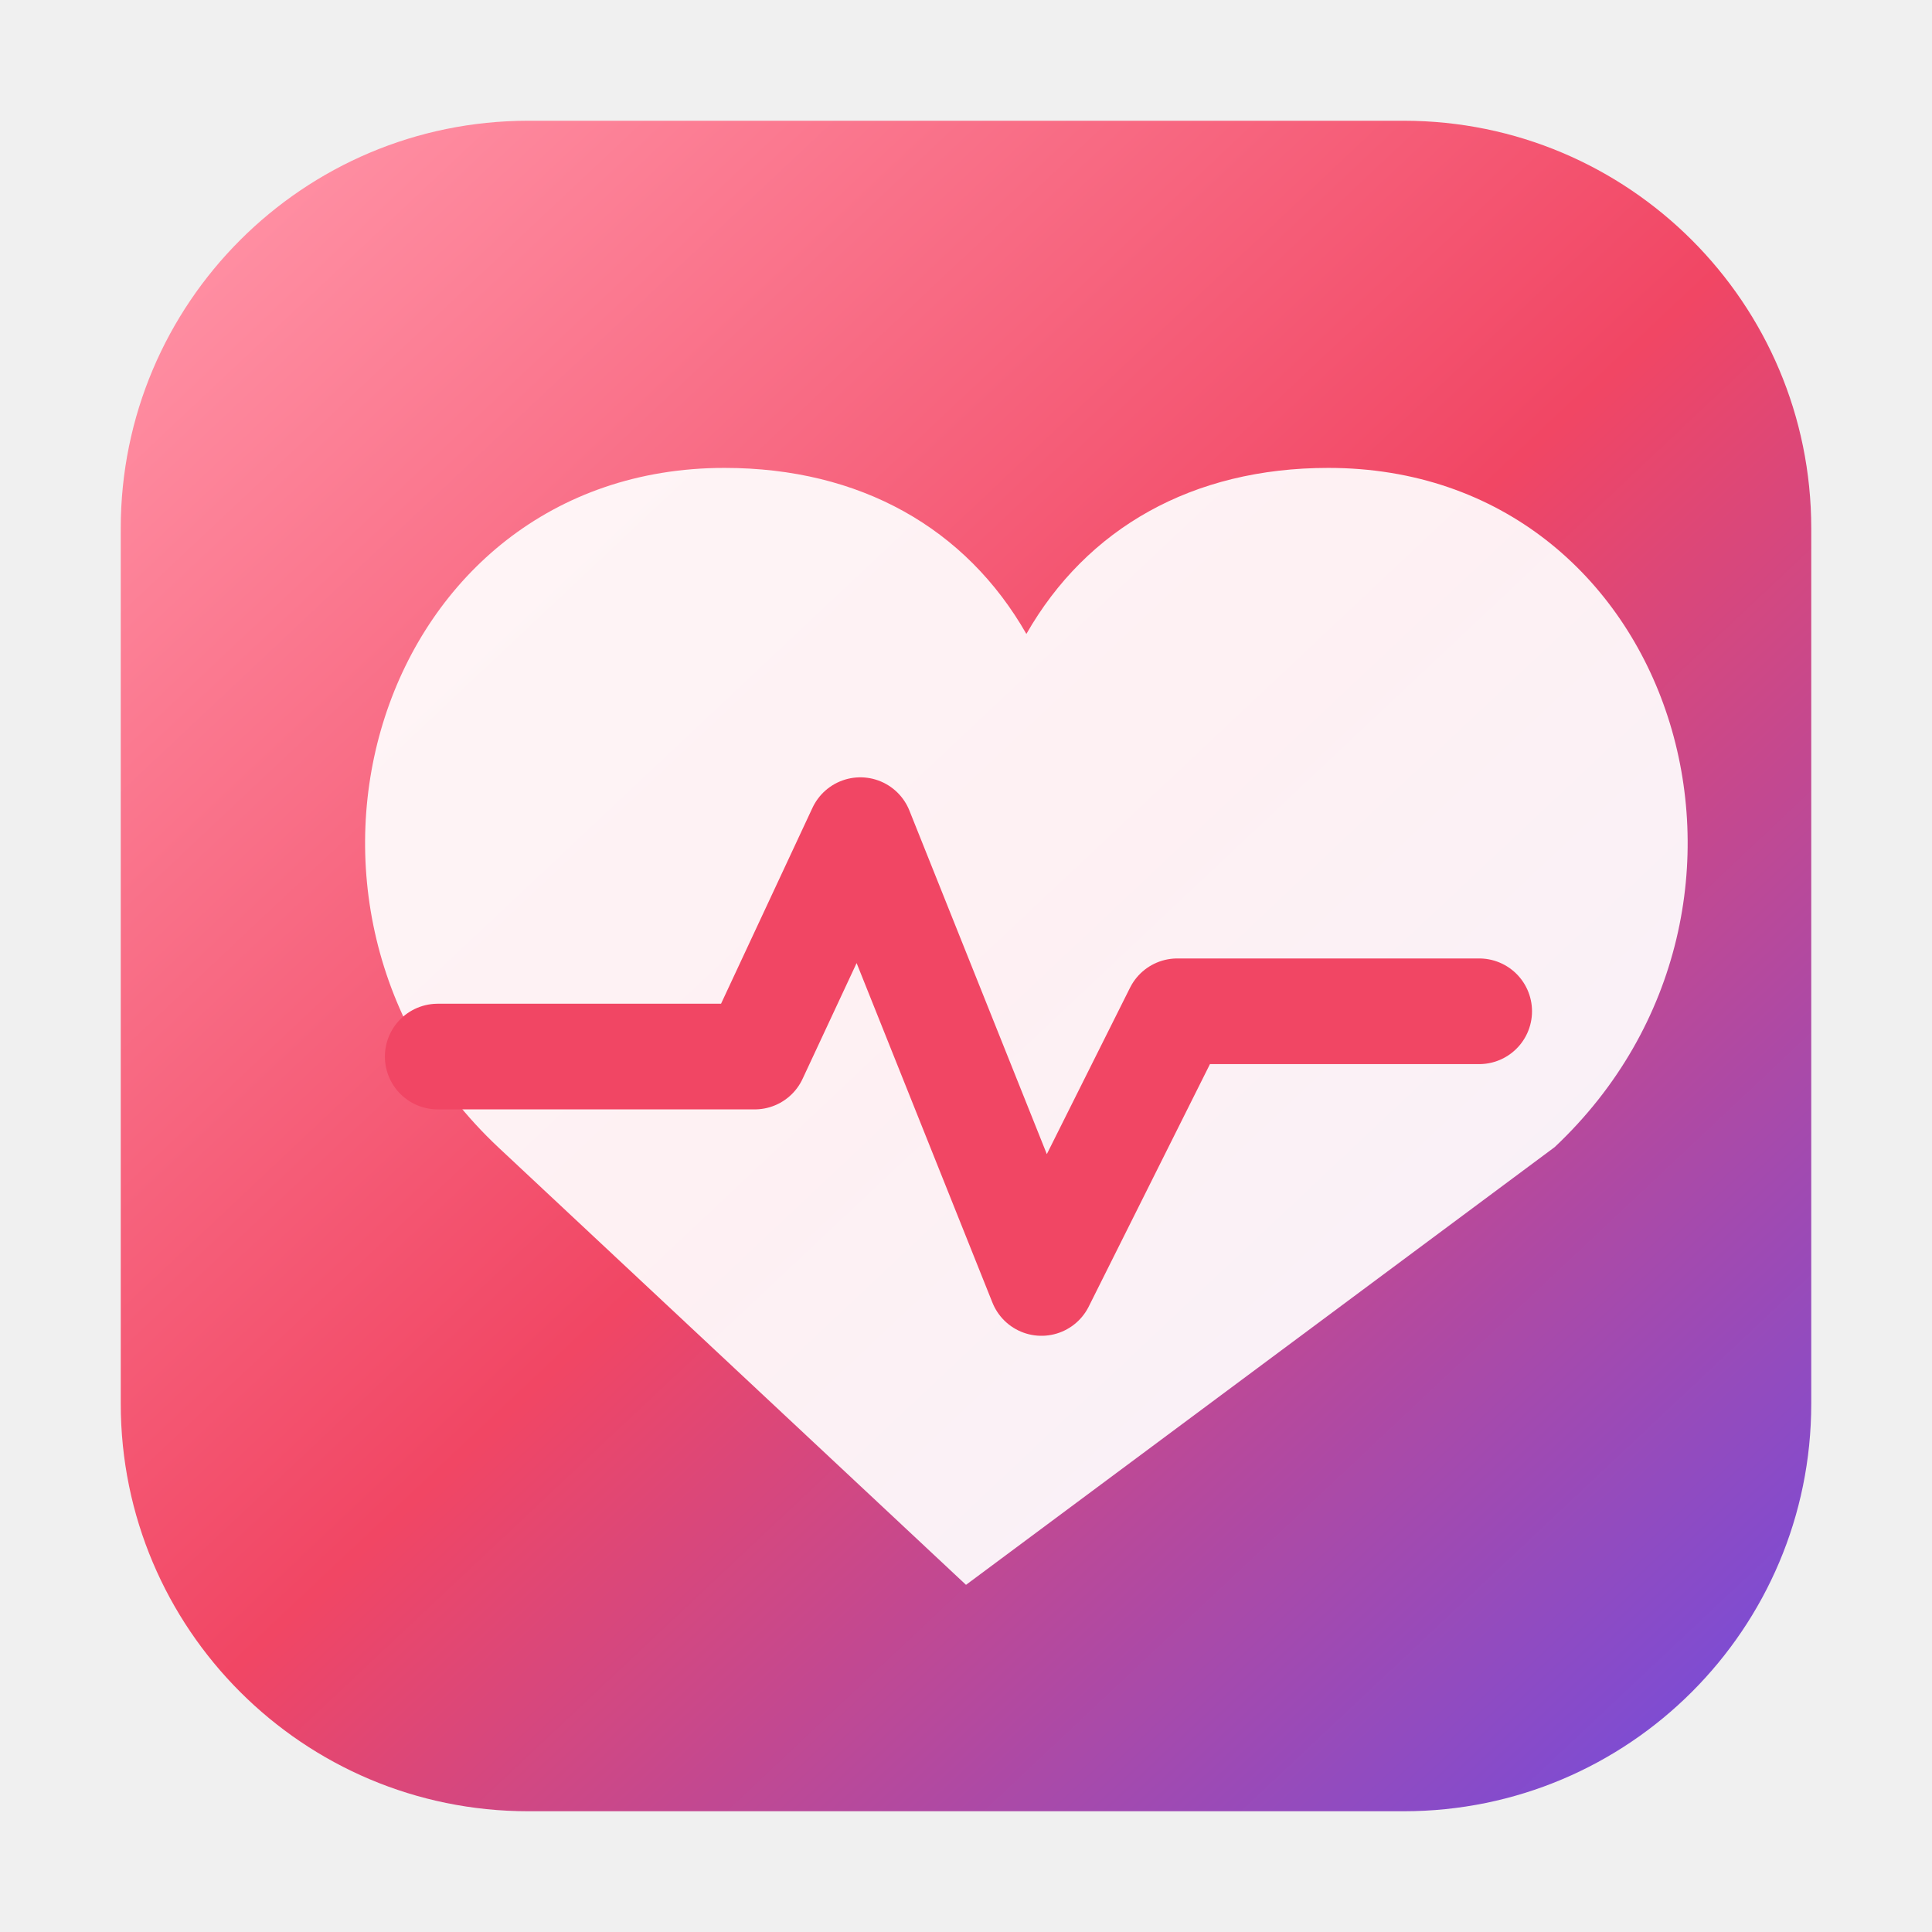
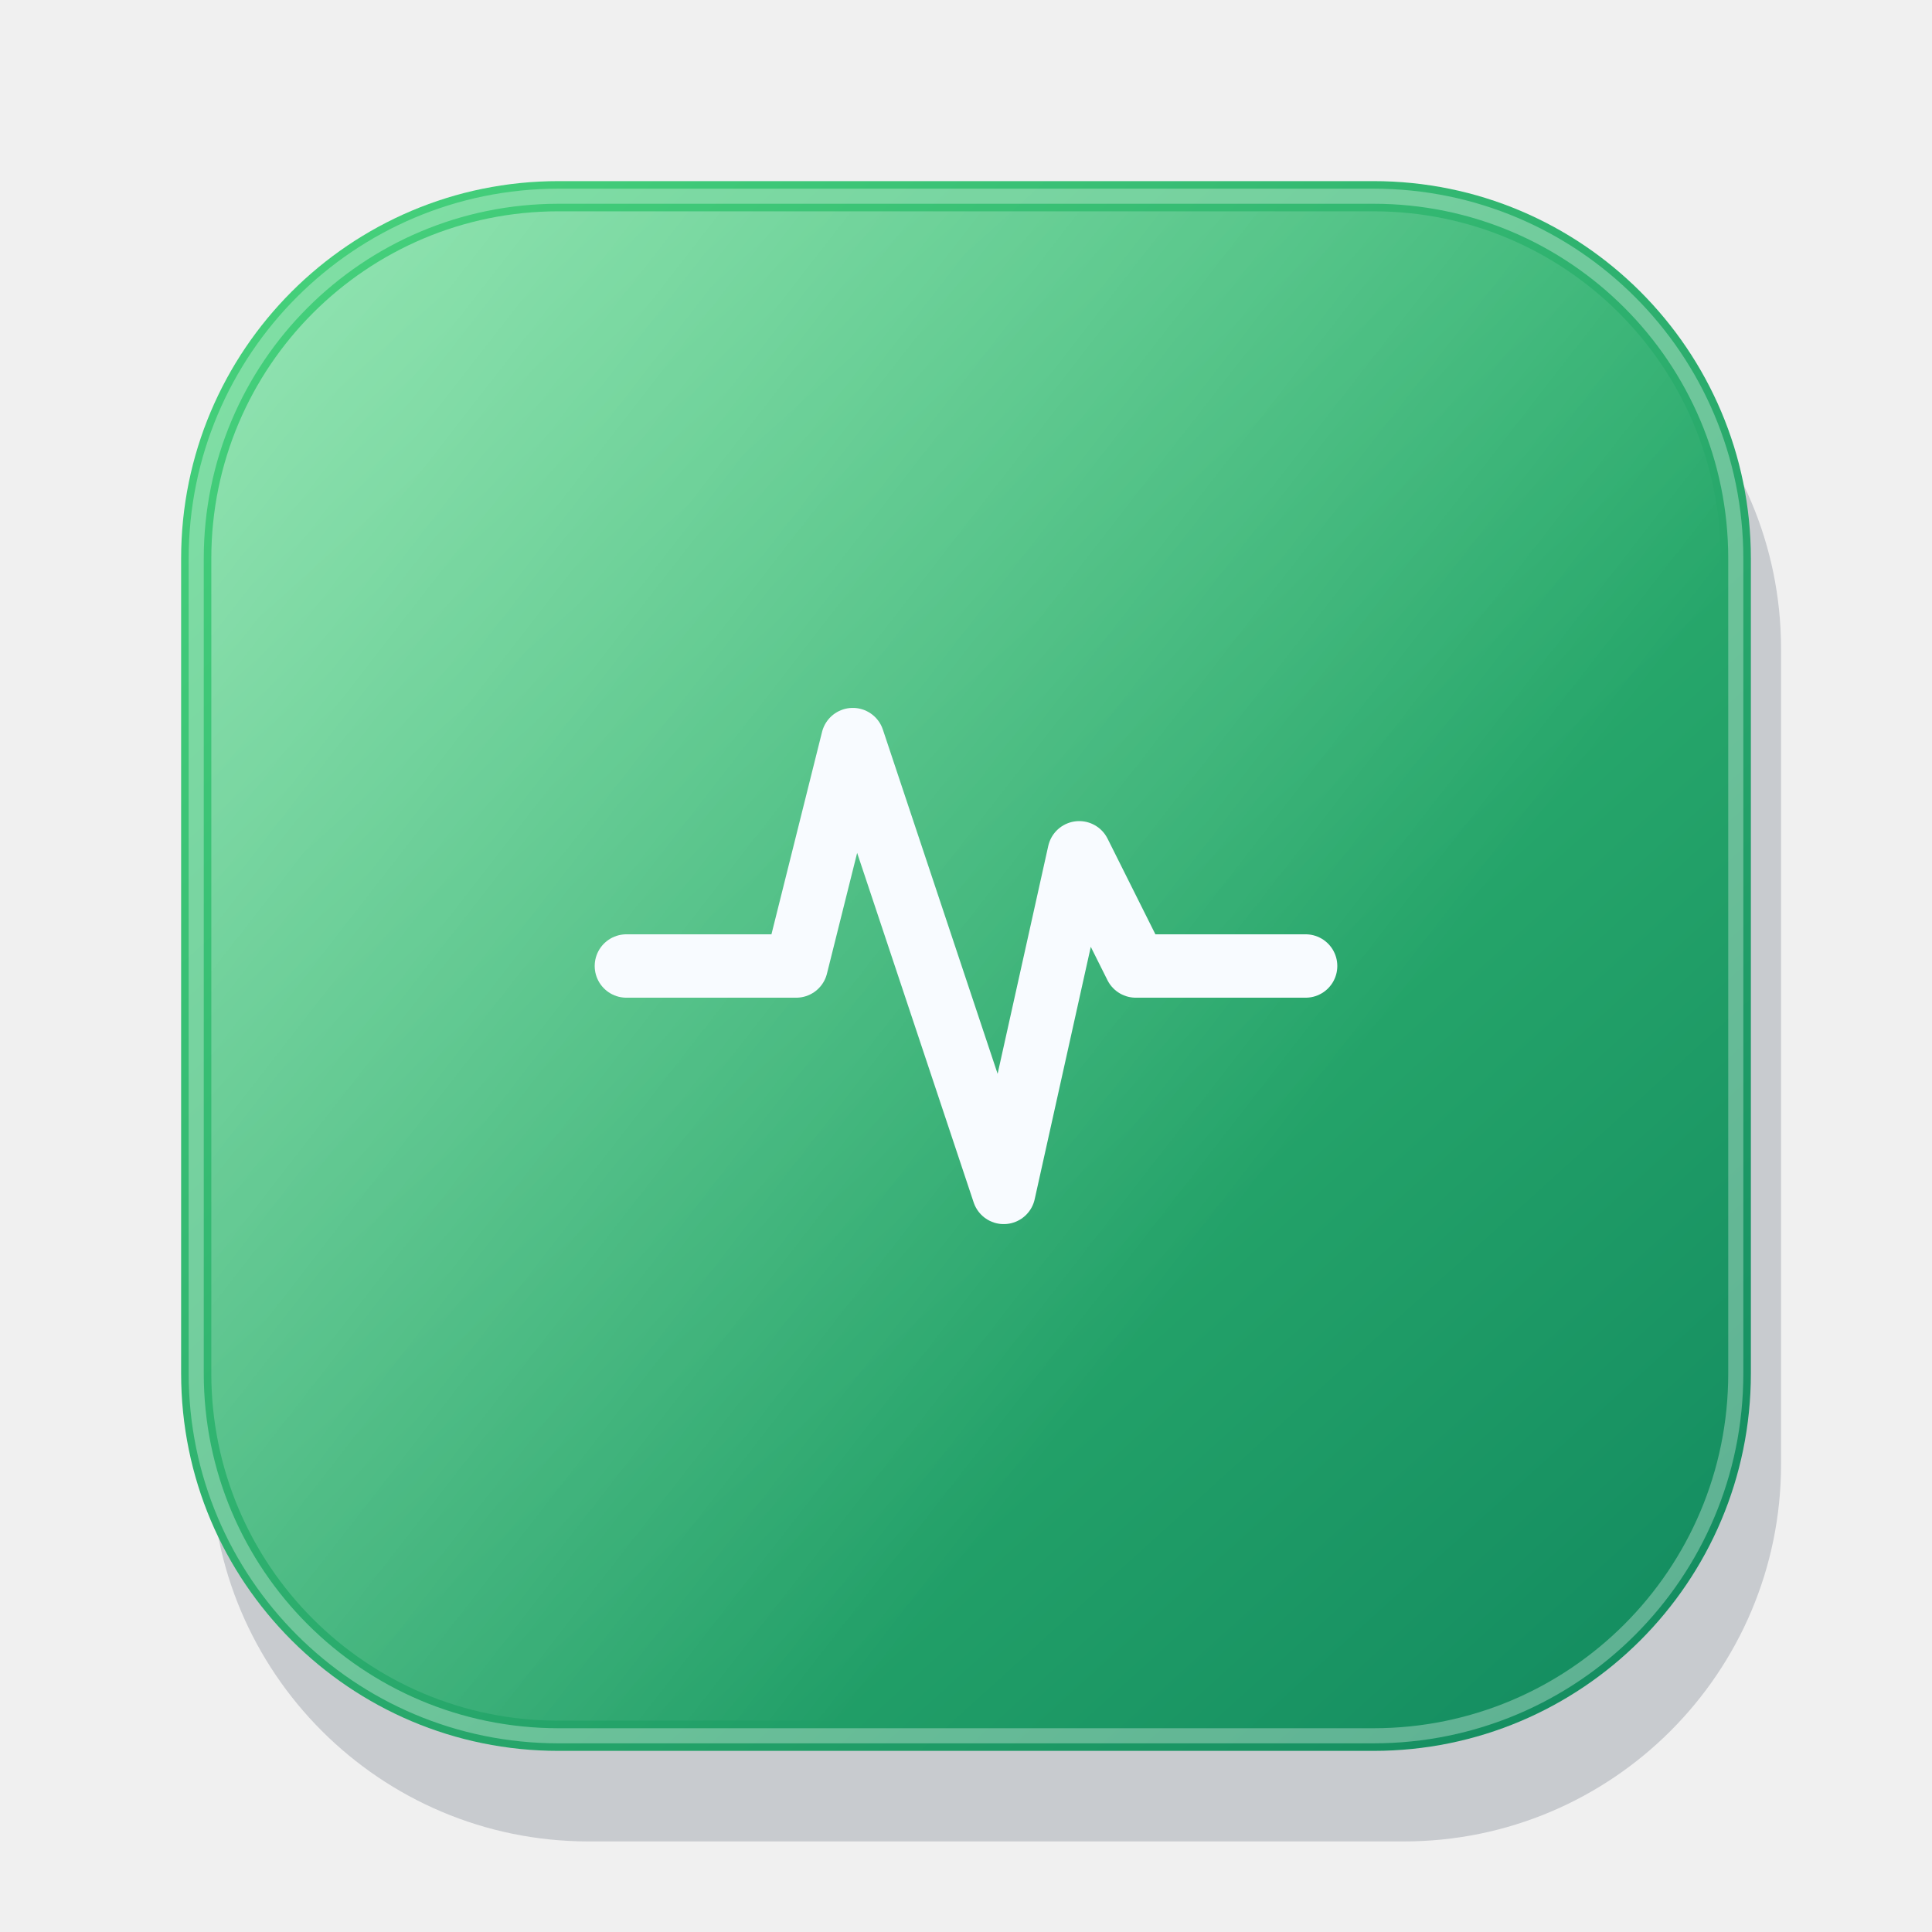
- <svg xmlns="http://www.w3.org/2000/svg" viewBox="0 0 128 128">
+ <svg xmlns="http://www.w3.org/2000/svg" viewBox="0 0 128 128" role="img" aria-label="Site Health">
  <defs>
-     <linearGradient id="g" x1="16" x2="112" y1="14" y2="116" gradientUnits="userSpaceOnUse">
-       <stop offset="0" stop-color="#ff8fa3" />
-       <stop offset=".5" stop-color="#f14664" />
-       <stop offset="1" stop-color="#7a4cd6" />
+     <linearGradient id="pdk-app-bg" x1="16" y1="12" x2="112" y2="118" gradientUnits="userSpaceOnUse">
+       <stop offset="0" stop-color="#47d37c" />
+       <stop offset="1" stop-color="#11895f" />
+     </linearGradient>
+     <linearGradient id="pdk-app-shine" x1="18" y1="14" x2="90" y2="70" gradientUnits="userSpaceOnUse">
+       <stop offset="0" stop-color="#ffffff" stop-opacity=".42" />
+       <stop offset="1" stop-color="#ffffff" stop-opacity="0" />
    </linearGradient>
  </defs>
-   <rect x="8" y="8" width="112" height="112" rx="27" fill="url(#g)" />
-   <path fill="#fff" fill-opacity=".92" d="M64 105 33 76C16 60 25 31 48 31c9 0 16 4 20 11 4-7 11-11 20-11 23 0 32 29 15 45z" />
-   <path fill="none" stroke="#f14664" stroke-linecap="round" stroke-linejoin="round" stroke-width="7" d="M29 70h21l7-15 12 30 9-18h20" />
+   <rect x="14" y="18" width="104" height="104" rx="25" fill="#13203a" opacity=".18" />
+   <rect x="12" y="12" width="104" height="104" rx="25" fill="url(#pdk-app-bg)" />
+   <rect x="14" y="14" width="100" height="100" rx="23" fill="url(#pdk-app-shine)" />
+   <rect x="13" y="13" width="102" height="102" rx="24" fill="none" stroke="#ffffff" stroke-opacity=".32" />
+   <g fill="none" stroke="#f8fbff" stroke-linecap="round" stroke-linejoin="round" stroke-width="1.68" transform="translate(34 34) scale(2.5)">
+     <path d="M3 12h4.5l1.5 -6l4 12l2 -9l1.5 3h4.5" />
+   </g>
</svg>
